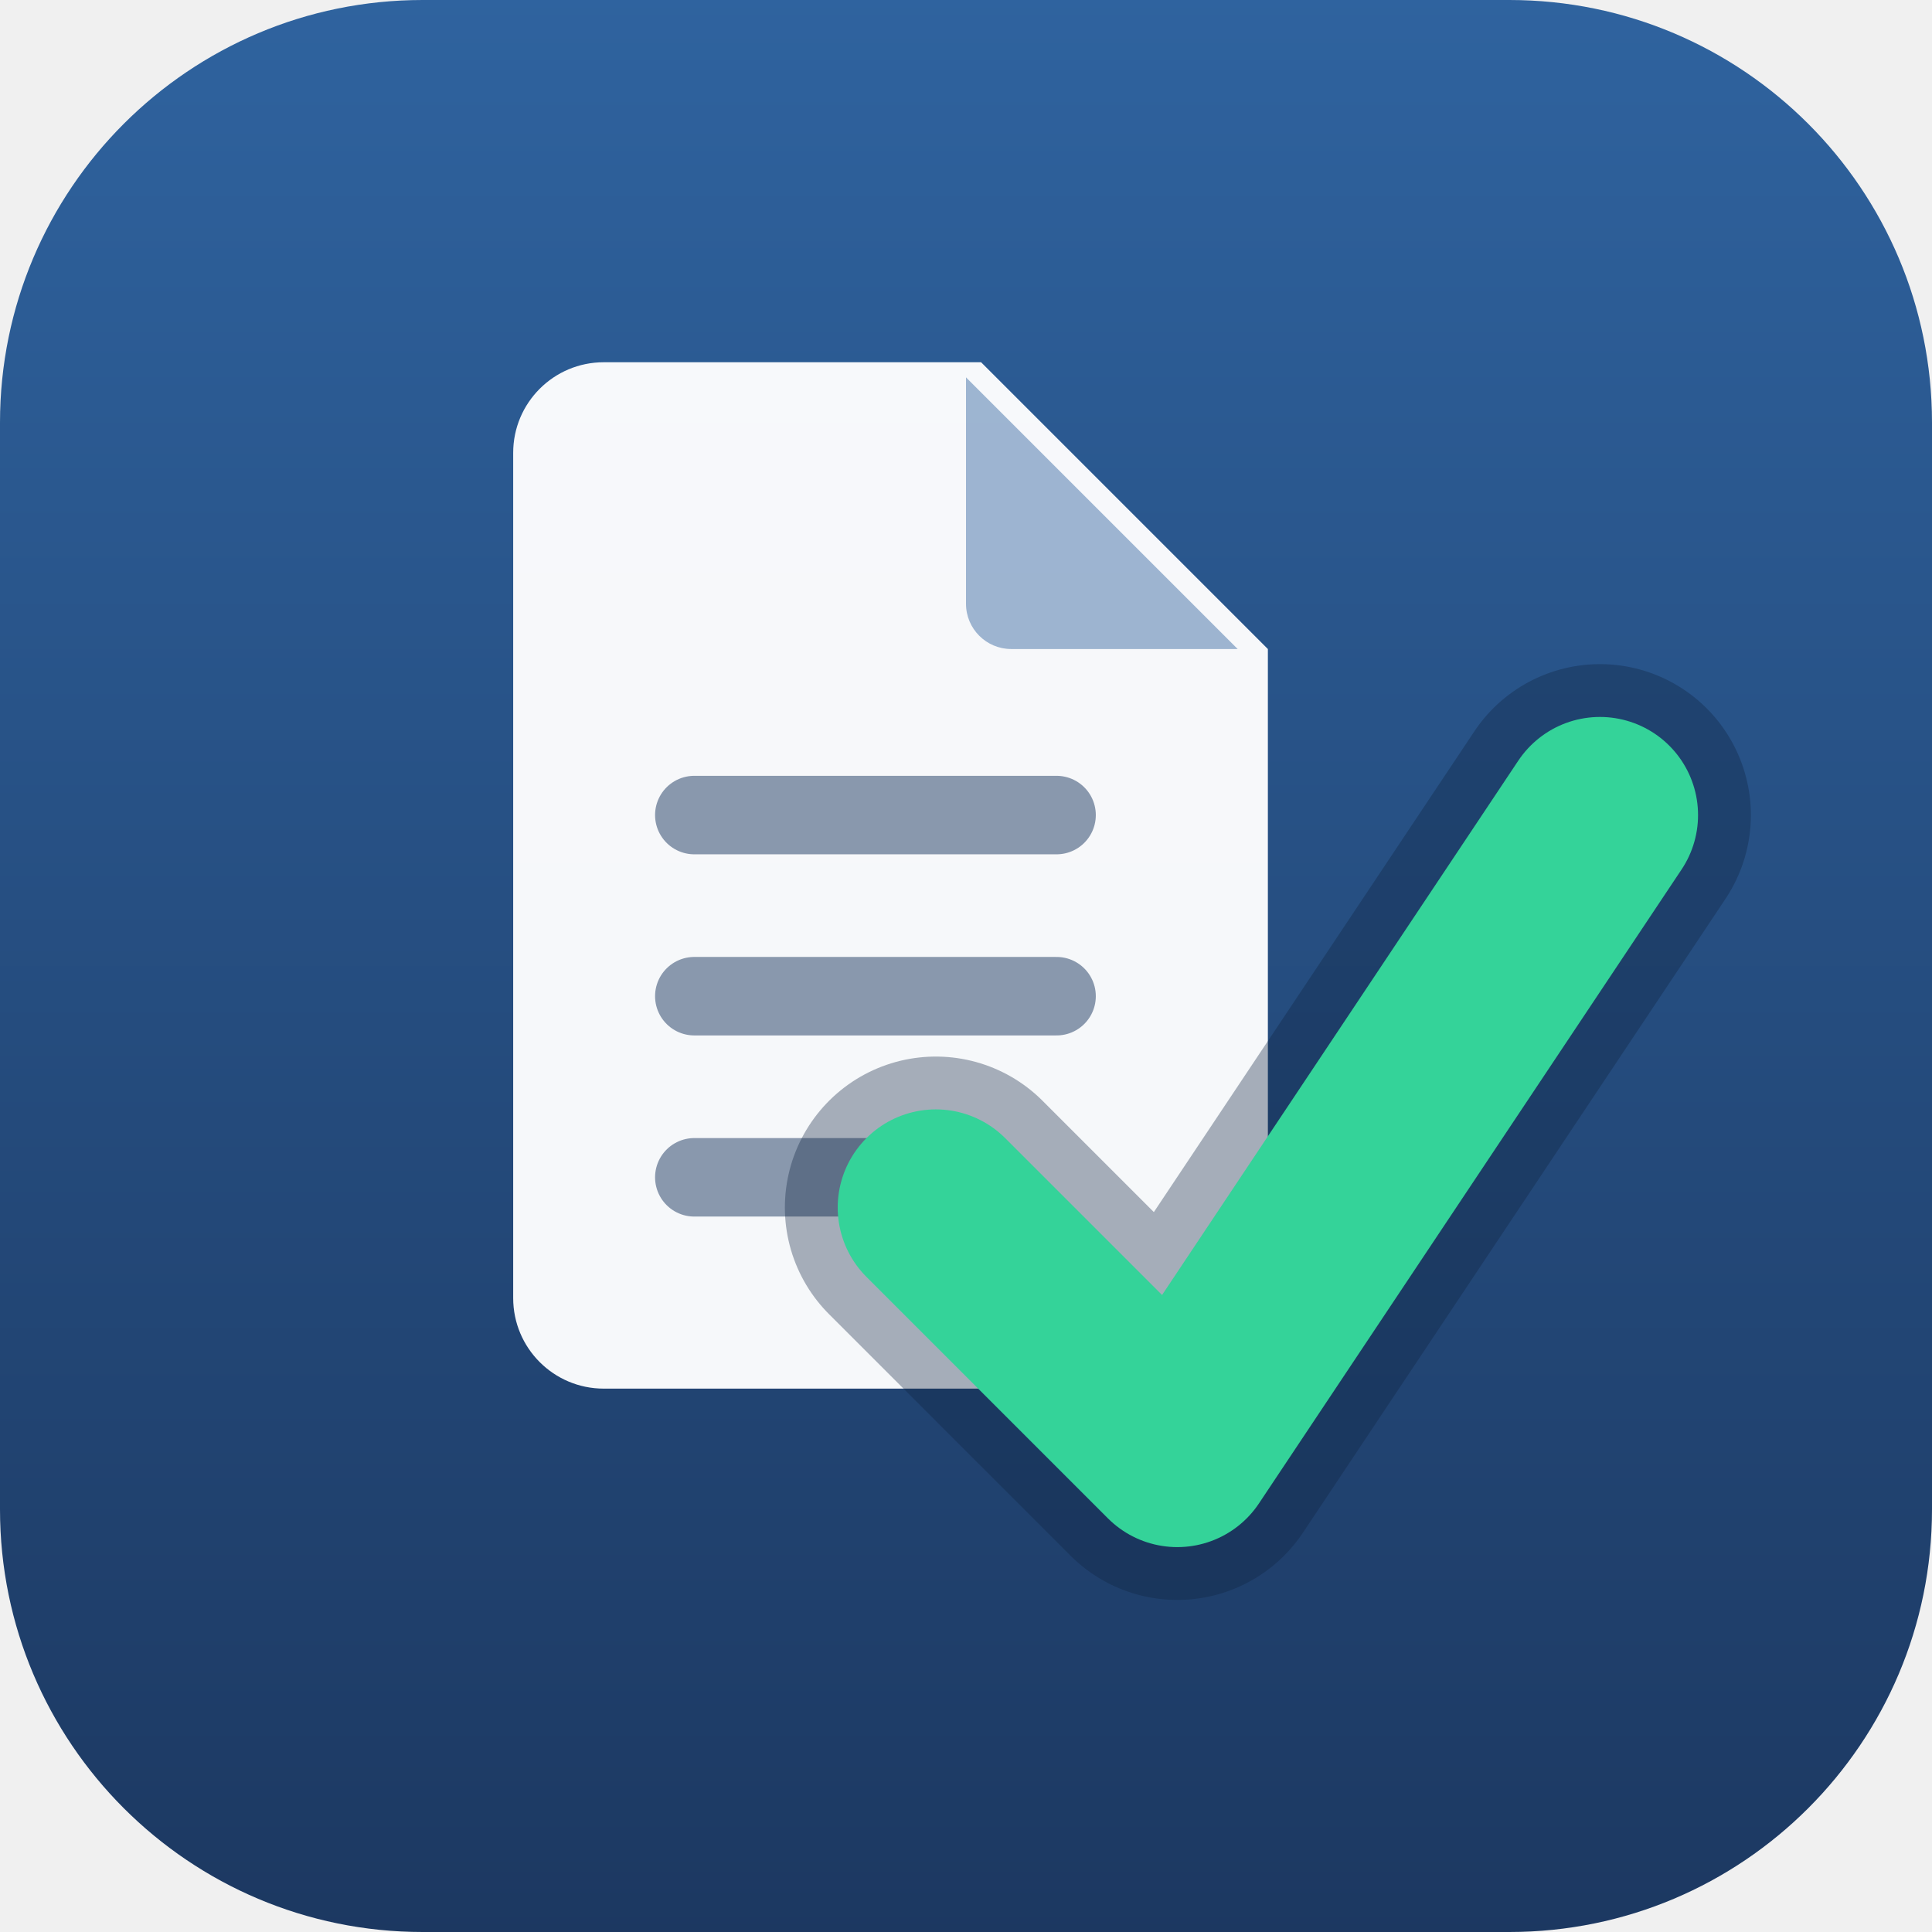
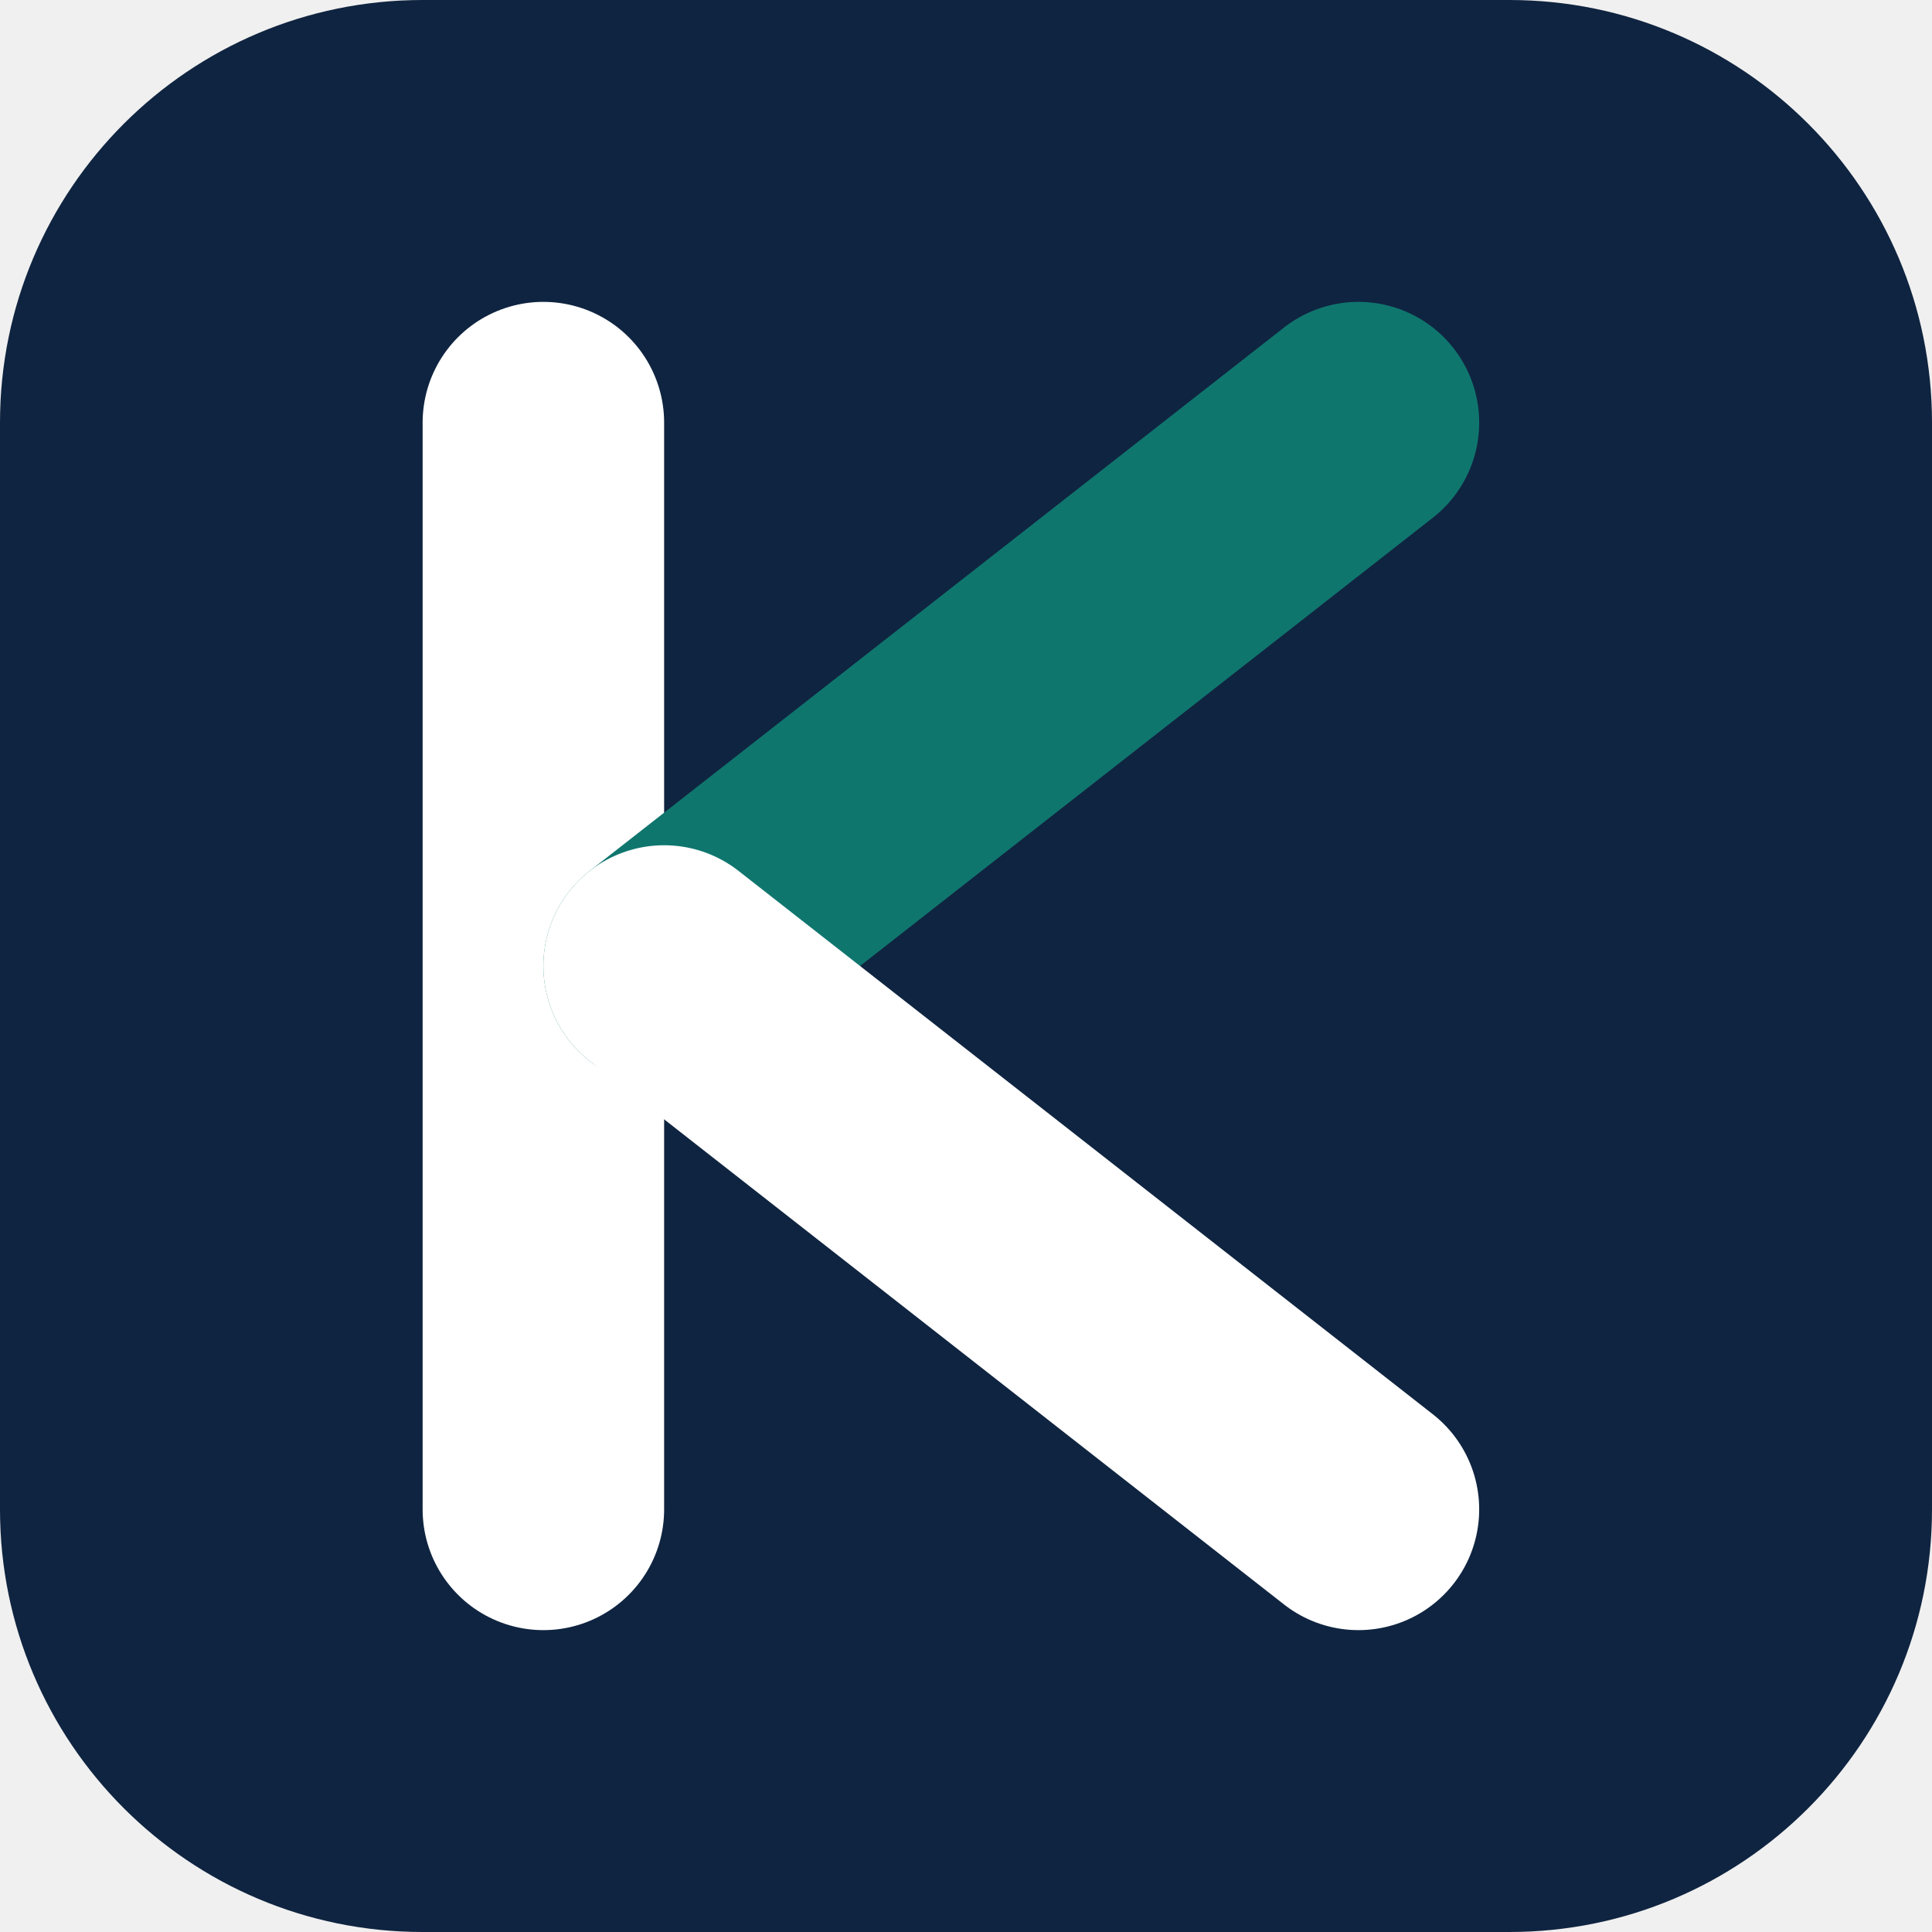
<svg xmlns="http://www.w3.org/2000/svg" viewBox="0 0 64 64" role="img" aria-label="Kesmic Practice Manager">
-   <defs>
-     <linearGradient id="k-bg" x1="0" y1="0" x2="0" y2="1">
-       <stop offset="0" stop-color="#2f639f" />
-       <stop offset="1" stop-color="#1c3861" />
-     </linearGradient>
-   </defs>
-   <rect width="64" height="64" rx="14" fill="url(#k-bg)" />
-   <path d="M17 12h15.5L42 21.5V43a3 3 0 0 1-3 3H20a3 3 0 0 1-3-3V15a3 3 0 0 1 3-3z" fill="#ffffff" fill-opacity="0.96" />
-   <path d="M32 12.5V20a1.5 1.5 0 0 0 1.5 1.5h7.5z" fill="#2f639f" fill-opacity="0.45" />
-   <g stroke="#1c3861" stroke-opacity="0.5" stroke-width="2.6" stroke-linecap="round">
-     <path d="M23 27h12" />
-     <path d="M23 33h12" />
-     <path d="M23 39h6" />
-   </g>
-   <path d="M31 40 39 48 53 27" fill="none" stroke="#0f2440" stroke-opacity="0.35" stroke-width="10" stroke-linecap="round" stroke-linejoin="round" />
-   <path d="M31 40 39 48 53 27" fill="none" stroke="#34d399" stroke-width="6.5" stroke-linecap="round" stroke-linejoin="round" />
+   <rect width="64" height="64" rx="14" fill="#0F2440" />
+   <path d="M18 14v36" stroke="#ffffff" stroke-width="8" stroke-linecap="round" />
+   <path d="M45 14 22 32" stroke="#0F766E" stroke-width="8" stroke-linecap="round" />
+   <path d="M22 32 45 50" stroke="#ffffff" stroke-width="8" stroke-linecap="round" />
</svg>
